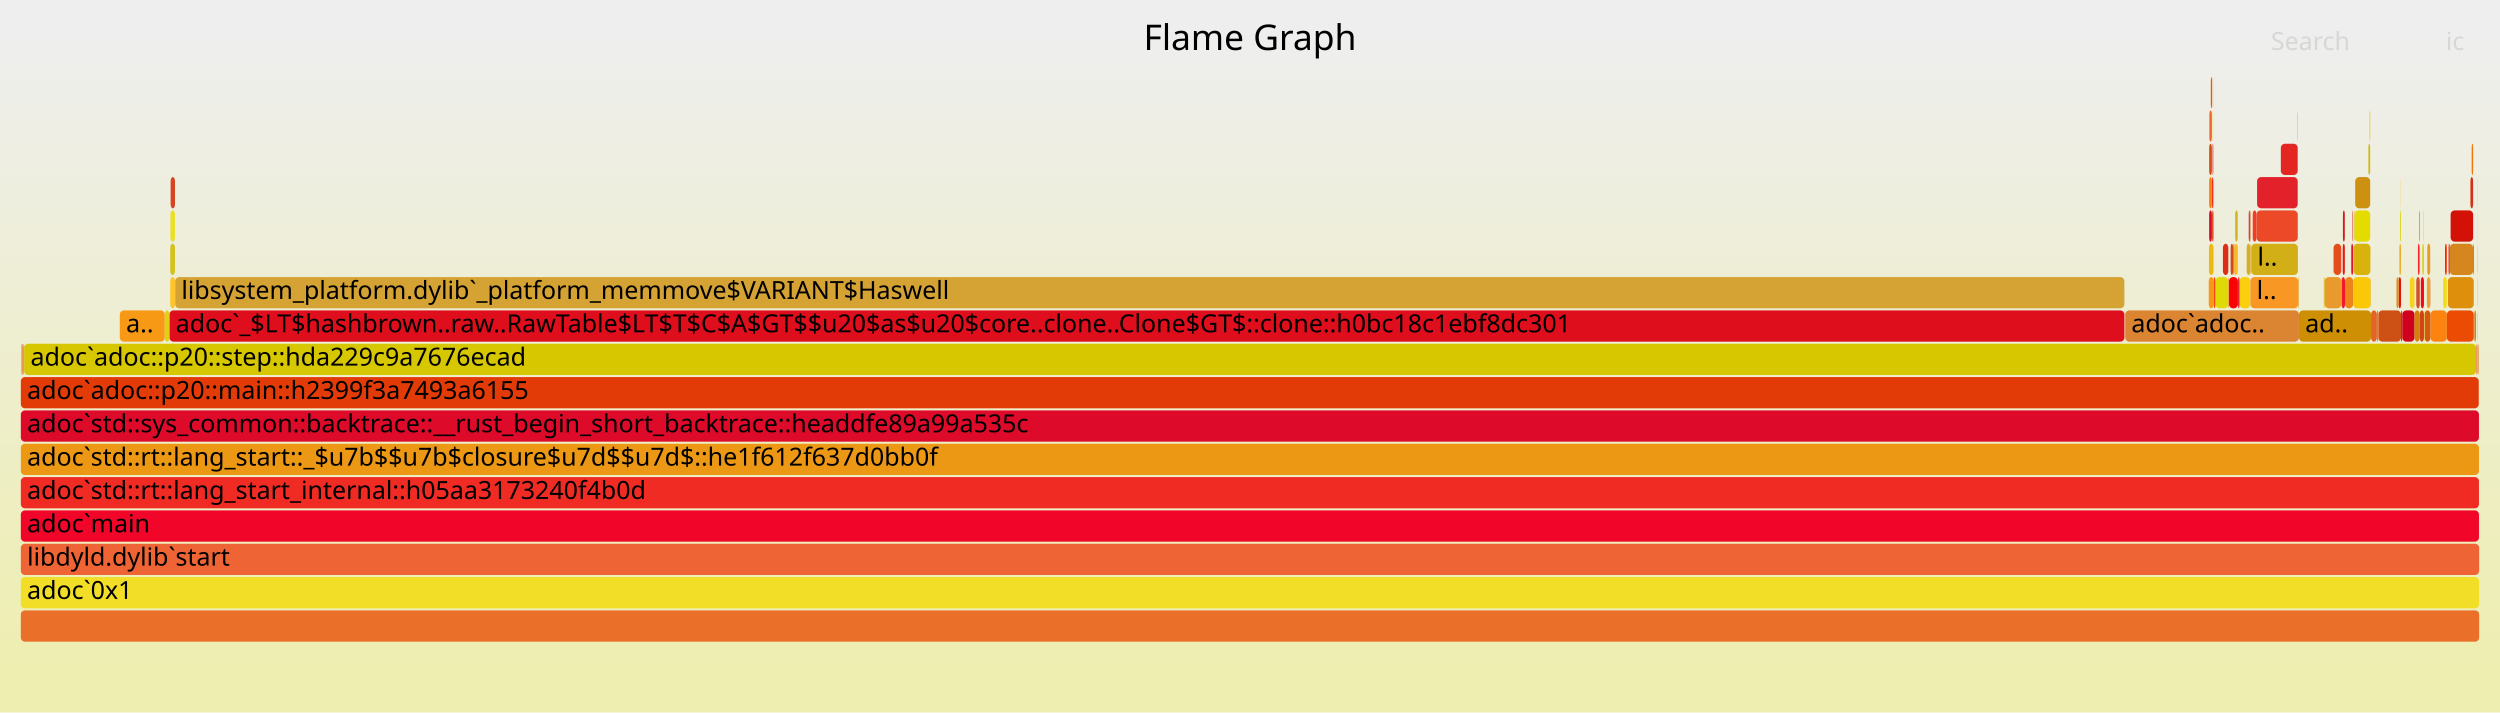
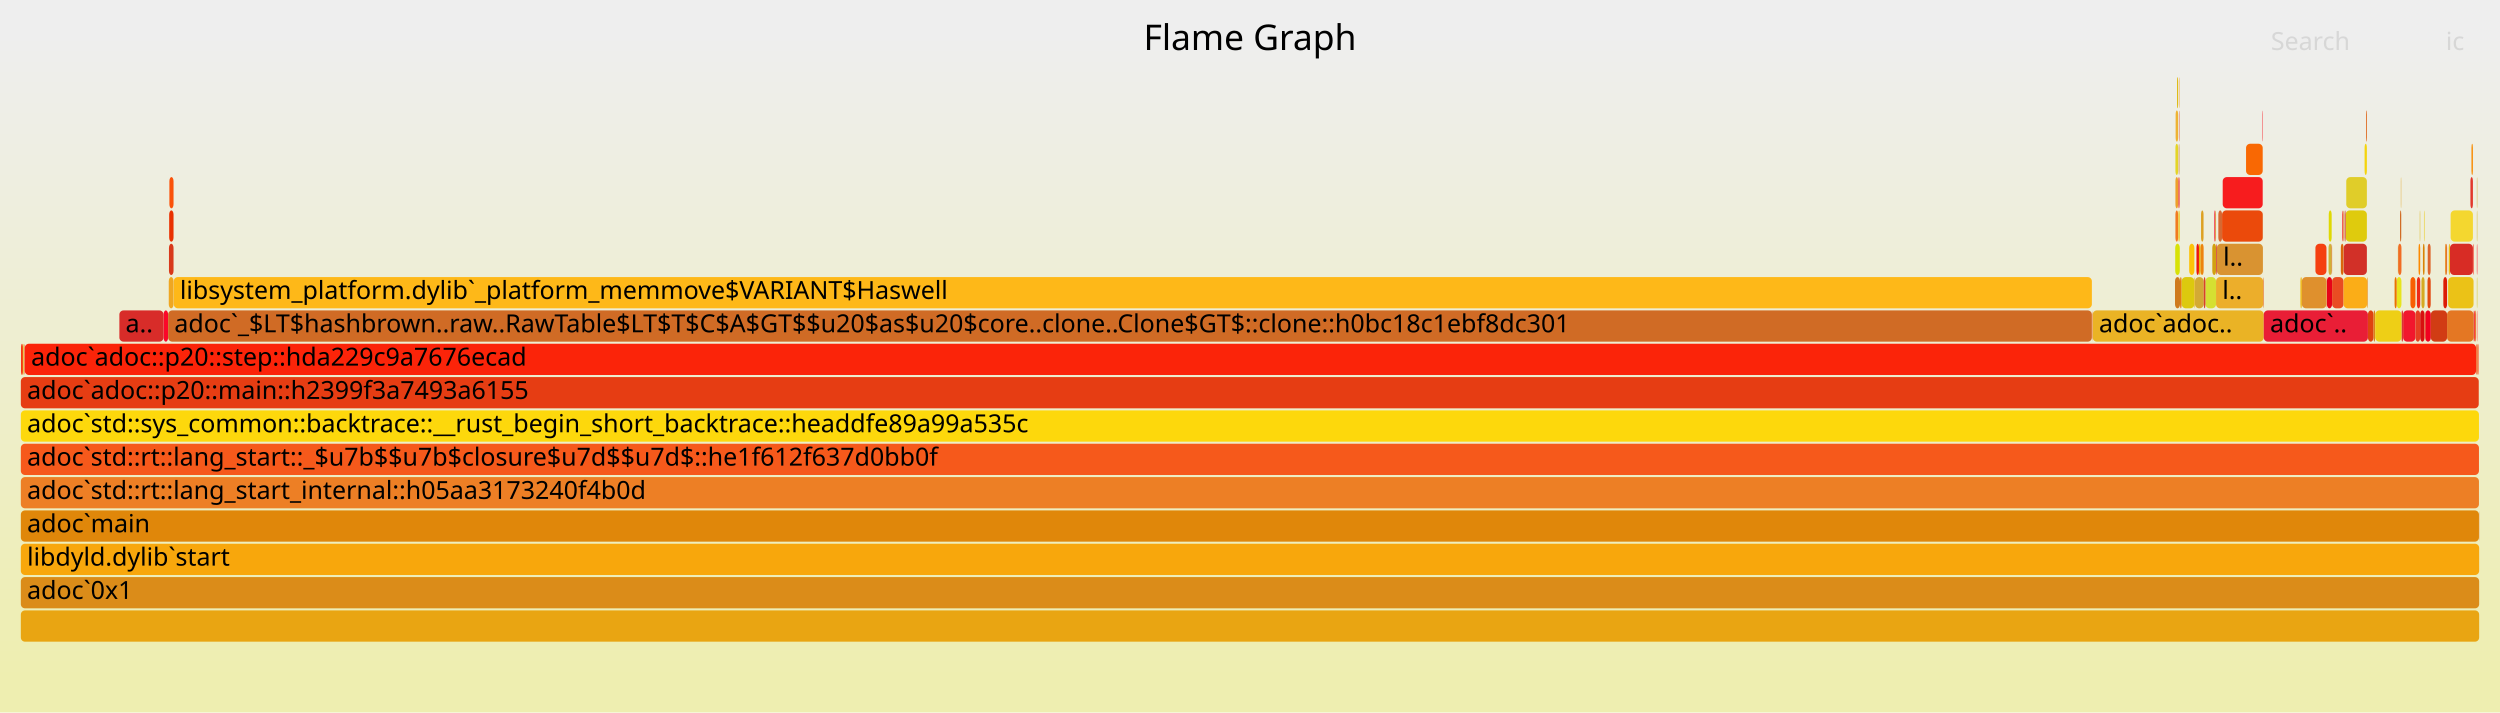
<svg xmlns="http://www.w3.org/2000/svg" version="1.1" width="1200" height="342" viewBox="0 0 1200 342">
  <defs>
    <linearGradient id="background" y1="0" y2="1" x1="0" x2="0">
      <stop stop-color="#eeeeee" offset="5%" />
      <stop stop-color="#eeeeb0" offset="95%" />
    </linearGradient>
  </defs>
  <style type="text/css">
	text { font-family:Verdana; font-size:12px; fill:rgb(0,0,0); }
	#search, #ignorecase { opacity:0.1; cursor:pointer; }
	#search:hover, #search.show, #ignorecase:hover, #ignorecase.show { opacity:1; }
	#subtitle { text-anchor:middle; font-color:rgb(160,160,160); }
	#title { text-anchor:middle; font-size:17px}
	#unzoom { cursor:pointer; }
	#frames &gt; *:hover { stroke:black; stroke-width:0.5; cursor:pointer; }
	.hide { display:none; }
	.parent { opacity:0.5; }
</style>
  <rect x="0.0" y="0" width="1200.0" height="342.0" fill="url(#background)" />
  <text id="title" x="600.00" y="24">Flame Graph</text>
  <text id="details" x="10.00" y="325"> </text>
  <text id="unzoom" x="10.00" y="24" class="hide">Reset Zoom</text>
  <text id="search" x="1090.00" y="24">Search</text>
  <text id="ignorecase" x="1174.00" y="24">ic</text>
  <text id="matched" x="1090.00" y="325"> </text>
  <g id="frames">
    <g>
-       <rect x="1069.6" y="133" width="0.3" height="15.0" fill="rgb(251,119,45)" rx="2" ry="2" />
-       <text x="1072.64" y="143.5" />
-     </g>
-     <g>
-       <rect x="10.0" y="277" width="1180.0" height="15.0" fill="rgb(242,221,39)" rx="2" ry="2" />
+       <rect x="1188.9" y="117" width="0.2" height="15.0" fill="rgb(253,0,28)" rx="2" ry="2" />
+       <text x="1191.93" y="127.5" />
+     </g>
+     <g>
+       <rect x="1165.3" y="117" width="1.4" height="15.0" fill="rgb(222,101,44)" rx="2" ry="2" />
+       <text x="1168.32" y="127.5" />
+     </g>
+     <g>
+       <rect x="1186.3" y="69" width="0.7" height="15.0" fill="rgb(247,140,4)" rx="2" ry="2" />
+       <text x="1189.34" y="79.5" />
+     </g>
+     <g>
+       <rect x="1175.1" y="133" width="12.2" height="15.0" fill="rgb(235,194,23)" rx="2" ry="2" />
+       <text x="1178.10" y="143.5" />
+     </g>
+     <g>
+       <rect x="1044.0" y="133" width="2.4" height="15.0" fill="rgb(207,122,29)" rx="2" ry="2" />
+       <text x="1047.02" y="143.5" />
+     </g>
+     <g>
+       <rect x="1153.5" y="149" width="5.9" height="15.0" fill="rgb(241,23,45)" rx="2" ry="2" />
+       <text x="1156.49" y="159.5" />
+     </g>
+     <g>
+       <rect x="1056.5" y="101" width="1.2" height="15.0" fill="rgb(221,161,33)" rx="2" ry="2" />
+       <text x="1059.49" y="111.5" />
+     </g>
+     <g>
+       <rect x="10.0" y="261" width="1180.0" height="15.0" fill="rgb(248,167,12)" rx="2" ry="2" />
+       <text x="13.02" y="271.5">libdyld.dylib`start</text>
+     </g>
+     <g>
+       <rect x="1135.7" y="53" width="0.4" height="15.0" fill="rgb(221,99,22)" rx="2" ry="2" />
+       <text x="1138.70" y="63.5" />
+     </g>
+     <g>
+       <rect x="1045.9" y="53" width="0.2" height="15.0" fill="rgb(221,66,39)" rx="2" ry="2" />
+       <text x="1048.86" y="63.5" />
+     </g>
+     <g>
+       <rect x="1053.3" y="133" width="0.3" height="15.0" fill="rgb(241,160,21)" rx="2" ry="2" />
+       <text x="1056.32" y="143.5" />
+     </g>
+     <g>
+       <rect x="1185.8" y="85" width="1.2" height="15.0" fill="rgb(226,55,43)" rx="2" ry="2" />
+       <text x="1188.76" y="95.5" />
+     </g>
+     <g>
+       <rect x="1044.2" y="101" width="1.3" height="15.0" fill="rgb(241,123,32)" rx="2" ry="2" />
+       <text x="1047.18" y="111.5" />
+     </g>
+     <g>
+       <rect x="10.0" y="181" width="1179.8" height="15.0" fill="rgb(230,61,19)" rx="2" ry="2" />
+       <text x="13.02" y="191.5">adoc`adoc::p20::main::h2399f3a7493a6155</text>
+     </g>
+     <g>
+       <rect x="1116.9" y="133" width="2.5" height="15.0" fill="rgb(230,3,24)" rx="2" ry="2" />
+       <text x="1119.89" y="143.5" />
+     </g>
+     <g>
+       <rect x="1188.5" y="165" width="0.3" height="15.0" fill="rgb(234,32,26)" rx="2" ry="2" />
+       <text x="1191.55" y="175.5" />
+     </g>
+     <g>
+       <rect x="1136.6" y="149" width="2.7" height="15.0" fill="rgb(223,67,15)" rx="2" ry="2" />
+       <text x="1139.61" y="159.5" />
+     </g>
+     <g>
+       <rect x="78.5" y="149" width="2.2" height="15.0" fill="rgb(251,7,41)" rx="2" ry="2" />
+       <text x="81.50" y="159.5" />
+     </g>
+     <g>
+       <rect x="1085.9" y="53" width="0.2" height="15.0" fill="rgb(248,20,28)" rx="2" ry="2" />
+       <text x="1088.91" y="63.5" />
+     </g>
+     <g>
+       <rect x="1136.2" y="133" width="0.2" height="15.0" fill="rgb(231,211,44)" rx="2" ry="2" />
+       <text x="1139.20" y="143.5" />
+     </g>
+     <g>
+       <rect x="1152.0" y="101" width="0.6" height="15.0" fill="rgb(209,108,36)" rx="2" ry="2" />
+       <text x="1154.97" y="111.5" />
+     </g>
+     <g>
+       <rect x="1166.7" y="133" width="0.1" height="15.0" fill="rgb(215,53,23)" rx="2" ry="2" />
+       <text x="1169.70" y="143.5" />
+     </g>
+     <g>
+       <rect x="1117.7" y="117" width="1.5" height="15.0" fill="rgb(207,177,53)" rx="2" ry="2" />
+       <text x="1120.72" y="127.5" />
+     </g>
+     <g>
+       <rect x="1189.1" y="165" width="0.3" height="15.0" fill="rgb(226,67,22)" rx="2" ry="2" />
+       <text x="1192.14" y="175.5" />
+     </g>
+     <g>
+       <rect x="1044.2" y="69" width="1.3" height="15.0" fill="rgb(228,213,38)" rx="2" ry="2" />
+       <text x="1047.22" y="79.5" />
+     </g>
+     <g>
+       <rect x="1157.0" y="133" width="2.4" height="15.0" fill="rgb(248,95,1)" rx="2" ry="2" />
+       <text x="1160.00" y="143.5" />
+     </g>
+     <g>
+       <rect x="1064.8" y="101" width="1.8" height="15.0" fill="rgb(214,105,50)" rx="2" ry="2" />
+       <text x="1067.82" y="111.5" />
+     </g>
+     <g>
+       <rect x="1165.2" y="133" width="1.5" height="15.0" fill="rgb(227,74,14)" rx="2" ry="2" />
+       <text x="1168.16" y="143.5" />
+     </g>
+     <g>
+       <rect x="1150.4" y="133" width="2.3" height="15.0" fill="rgb(231,229,30)" rx="2" ry="2" />
+       <text x="1153.42" y="143.5" />
+     </g>
+     <g>
+       <rect x="1189.4" y="165" width="0.2" height="15.0" fill="rgb(247,60,49)" rx="2" ry="2" />
+       <text x="1192.45" y="175.5" />
+     </g>
+     <g>
+       <rect x="1057.7" y="117" width="0.1" height="15.0" fill="rgb(249,117,40)" rx="2" ry="2" />
+       <text x="1060.65" y="127.5" />
+     </g>
+     <g>
+       <rect x="11.5" y="165" width="0.2" height="15.0" fill="rgb(243,33,36)" rx="2" ry="2" />
+       <text x="14.53" y="175.5" />
+     </g>
+     <g>
+       <rect x="1119.4" y="133" width="5.5" height="15.0" fill="rgb(233,76,34)" rx="2" ry="2" />
+       <text x="1122.39" y="143.5" />
+     </g>
+     <g>
+       <rect x="1116.7" y="133" width="0.2" height="15.0" fill="rgb(248,111,47)" rx="2" ry="2" />
+       <text x="1119.67" y="143.5" />
+     </g>
+     <g>
+       <rect x="1058.6" y="133" width="5.1" height="15.0" fill="rgb(213,224,50)" rx="2" ry="2" />
+       <text x="1061.63" y="143.5" />
+     </g>
+     <g>
+       <rect x="81.3" y="85" width="2.0" height="15.0" fill="rgb(250,82,10)" rx="2" ry="2" />
+       <text x="84.27" y="95.5" />
+     </g>
+     <g>
+       <rect x="81.0" y="133" width="2.3" height="15.0" fill="rgb(239,167,34)" rx="2" ry="2" />
+       <text x="84.03" y="143.5" />
+     </g>
+     <g>
+       <rect x="1066.6" y="101" width="19.5" height="15.0" fill="rgb(235,74,11)" rx="2" ry="2" />
+       <text x="1069.60" y="111.5" />
+     </g>
+     <g>
+       <rect x="1163.5" y="101" width="0.3" height="15.0" fill="rgb(235,207,50)" rx="2" ry="2" />
+       <text x="1166.52" y="111.5" />
+     </g>
+     <g>
+       <rect x="1119.2" y="117" width="0.2" height="15.0" fill="rgb(224,86,13)" rx="2" ry="2" />
+       <text x="1122.17" y="127.5" />
+     </g>
+     <g>
+       <rect x="1086.3" y="133" width="0.2" height="15.0" fill="rgb(220,114,6)" rx="2" ry="2" />
+       <text x="1089.26" y="143.5" />
+     </g>
+     <g>
+       <rect x="1123.6" y="117" width="1.3" height="15.0" fill="rgb(218,103,11)" rx="2" ry="2" />
+       <text x="1126.58" y="127.5" />
+     </g>
+     <g>
+       <rect x="1188.8" y="165" width="0.1" height="15.0" fill="rgb(254,144,2)" rx="2" ry="2" />
+       <text x="1191.77" y="175.5" />
+     </g>
+     <g>
+       <rect x="1189.6" y="165" width="0.2" height="15.0" fill="rgb(253,106,51)" rx="2" ry="2" />
+       <text x="1192.60" y="175.5" />
+     </g>
+     <g>
+       <rect x="1064.1" y="117" width="22.1" height="15.0" fill="rgb(217,147,49)" rx="2" ry="2" />
+       <text x="1067.10" y="127.5">l..</text>
+     </g>
+     <g>
+       <rect x="1160.9" y="117" width="0.8" height="15.0" fill="rgb(252,138,1)" rx="2" ry="2" />
+       <text x="1163.86" y="127.5" />
+     </g>
+     <g>
+       <rect x="81.2" y="101" width="2.1" height="15.0" fill="rgb(233,49,1)" rx="2" ry="2" />
+       <text x="84.18" y="111.5" />
+     </g>
+     <g>
+       <rect x="1063.7" y="133" width="22.6" height="15.0" fill="rgb(236,174,43)" rx="2" ry="2" />
+       <text x="1066.72" y="143.5">l..</text>
+     </g>
+     <g>
+       <rect x="10.0" y="213" width="1179.9" height="15.0" fill="rgb(246,89,27)" rx="2" ry="2" />
+       <text x="13.02" y="223.5">adoc`std::rt::lang_start::_$u7b$$u7b$closure$u7d$$u7d$::he1f612f637d0bb0f</text>
+     </g>
+     <g>
+       <rect x="1187.8" y="149" width="0.2" height="15.0" fill="rgb(235,7,53)" rx="2" ry="2" />
+       <text x="1190.83" y="159.5" />
+     </g>
+     <g>
+       <rect x="1174.2" y="117" width="0.4" height="15.0" fill="rgb(222,71,0)" rx="2" ry="2" />
+       <text x="1177.22" y="127.5" />
+     </g>
+     <g>
+       <rect x="10.0" y="293" width="1180.0" height="15.0" fill="rgb(233,165,18)" rx="2" ry="2" />
+       <text x="13.00" y="303.5" />
+     </g>
+     <g>
+       <rect x="1044.3" y="53" width="1.2" height="15.0" fill="rgb(238,179,50)" rx="2" ry="2" />
+       <text x="1047.29" y="63.5" />
+     </g>
+     <g>
+       <rect x="1173.7" y="117" width="0.5" height="15.0" fill="rgb(232,128,12)" rx="2" ry="2" />
+       <text x="1176.68" y="127.5" />
+     </g>
+     <g>
+       <rect x="1124.6" y="101" width="0.3" height="15.0" fill="rgb(225,97,4)" rx="2" ry="2" />
+       <text x="1127.61" y="111.5" />
+     </g>
+     <g>
+       <rect x="1188.1" y="149" width="0.4" height="15.0" fill="rgb(236,87,8)" rx="2" ry="2" />
+       <text x="1191.05" y="159.5" />
+     </g>
+     <g>
+       <rect x="1159.4" y="149" width="2.3" height="15.0" fill="rgb(229,62,34)" rx="2" ry="2" />
+       <text x="1162.35" y="159.5" />
+     </g>
+     <g>
+       <rect x="1066.9" y="85" width="19.2" height="15.0" fill="rgb(247,28,30)" rx="2" ry="2" />
+       <text x="1069.86" y="95.5" />
+     </g>
+     <g>
+       <rect x="1045.6" y="101" width="0.7" height="15.0" fill="rgb(236,201,40)" rx="2" ry="2" />
+       <text x="1048.56" y="111.5" />
+     </g>
+     <g>
+       <rect x="1046.4" y="133" width="0.8" height="15.0" fill="rgb(229,123,11)" rx="2" ry="2" />
+       <text x="1049.43" y="143.5" />
+     </g>
+     <g>
+       <rect x="1104.2" y="133" width="0.7" height="15.0" fill="rgb(240,183,11)" rx="2" ry="2" />
+       <text x="1107.23" y="143.5" />
+     </g>
+     <g>
+       <rect x="1086.5" y="133" width="0.1" height="15.0" fill="rgb(241,48,41)" rx="2" ry="2" />
+       <text x="1089.46" y="143.5" />
+     </g>
+     <g>
+       <rect x="11.7" y="165" width="0.1" height="15.0" fill="rgb(250,148,27)" rx="2" ry="2" />
+       <text x="14.69" y="175.5" />
+     </g>
+     <g>
+       <rect x="1162.3" y="133" width="1.5" height="15.0" fill="rgb(214,170,34)" rx="2" ry="2" />
+       <text x="1165.26" y="143.5" />
+     </g>
+     <g>
+       <rect x="1004.5" y="149" width="82.1" height="15.0" fill="rgb(234,179,37)" rx="2" ry="2" />
+       <text x="1007.51" y="159.5">adoc`adoc..</text>
+     </g>
+     <g>
+       <rect x="80.7" y="149" width="923.4" height="15.0" fill="rgb(208,107,37)" rx="2" ry="2" />
+       <text x="83.68" y="159.5">adoc`_$LT$hashbrown..raw..RawTable$LT$T$C$A$GT$$u20$as$u20$core..clone..Clone$GT$::clone::h0bc18c1ebf8dc301</text>
+     </g>
+     <g>
+       <rect x="1055.5" y="117" width="0.8" height="15.0" fill="rgb(231,183,1)" rx="2" ry="2" />
+       <text x="1058.54" y="127.5" />
+     </g>
+     <g>
+       <rect x="1151.1" y="117" width="1.6" height="15.0" fill="rgb(241,108,35)" rx="2" ry="2" />
+       <text x="1154.08" y="127.5" />
+     </g>
+     <g>
+       <rect x="1125.0" y="117" width="11.1" height="15.0" fill="rgb(210,48,40)" rx="2" ry="2" />
+       <text x="1128.05" y="127.5" />
+     </g>
+     <g>
+       <rect x="1063.8" y="117" width="0.3" height="15.0" fill="rgb(205,6,10)" rx="2" ry="2" />
+       <text x="1066.77" y="127.5" />
+     </g>
+     <g>
+       <rect x="1056.3" y="117" width="1.4" height="15.0" fill="rgb(236,132,13)" rx="2" ry="2" />
+       <text x="1059.27" y="127.5" />
+     </g>
+     <g>
+       <rect x="57.3" y="149" width="21.2" height="15.0" fill="rgb(216,44,41)" rx="2" ry="2" />
+       <text x="60.26" y="159.5">a..</text>
+     </g>
+     <g>
+       <rect x="1045.6" y="85" width="0.6" height="15.0" fill="rgb(235,47,44)" rx="2" ry="2" />
+       <text x="1048.64" y="95.5" />
+     </g>
+     <g>
+       <rect x="1164.1" y="149" width="2.7" height="15.0" fill="rgb(241,1,32)" rx="2" ry="2" />
+       <text x="1167.06" y="159.5" />
+     </g>
+     <g>
+       <rect x="1047.2" y="133" width="6.1" height="15.0" fill="rgb(220,201,14)" rx="2" ry="2" />
+       <text x="1050.18" y="143.5" />
+     </g>
+     <g>
+       <rect x="1176.3" y="101" width="10.7" height="15.0" fill="rgb(244,215,47)" rx="2" ry="2" />
+       <text x="1179.35" y="111.5" />
+     </g>
+     <g>
+       <rect x="10.1" y="165" width="0.9" height="15.0" fill="rgb(246,51,8)" rx="2" ry="2" />
+       <text x="13.06" y="175.5" />
+     </g>
+     <g>
+       <rect x="1053.6" y="133" width="4.2" height="15.0" fill="rgb(212,170,52)" rx="2" ry="2" />
+       <text x="1056.55" y="143.5" />
+     </g>
+     <g>
+       <rect x="1139.3" y="149" width="0.8" height="15.0" fill="rgb(221,126,26)" rx="2" ry="2" />
+       <text x="1142.34" y="159.5" />
+     </g>
+     <g>
+       <rect x="1161.7" y="149" width="2.1" height="15.0" fill="rgb(215,16,15)" rx="2" ry="2" />
+       <text x="1164.74" y="159.5" />
+     </g>
+     <g>
+       <rect x="1061.9" y="117" width="1.8" height="15.0" fill="rgb(210,160,16)" rx="2" ry="2" />
+       <text x="1064.90" y="127.5" />
+     </g>
+     <g>
+       <rect x="1045.9" y="37" width="0.2" height="15.0" fill="rgb(247,149,25)" rx="2" ry="2" />
+       <text x="1048.87" y="47.5" />
+     </g>
+     <g>
+       <rect x="1188.9" y="133" width="0.2" height="15.0" fill="rgb(205,190,20)" rx="2" ry="2" />
+       <text x="1191.92" y="143.5" />
+     </g>
+     <g>
+       <rect x="81.1" y="117" width="2.2" height="15.0" fill="rgb(216,57,27)" rx="2" ry="2" />
+       <text x="84.05" y="127.5" />
+     </g>
+     <g>
+       <rect x="1152.4" y="85" width="0.2" height="15.0" fill="rgb(227,169,45)" rx="2" ry="2" />
+       <text x="1155.41" y="95.5" />
+     </g>
+     <g>
+       <rect x="1086.1" y="101" width="0.1" height="15.0" fill="rgb(206,86,6)" rx="2" ry="2" />
+       <text x="1089.08" y="111.5" />
+     </g>
+     <g>
+       <rect x="1050.8" y="117" width="2.5" height="15.0" fill="rgb(253,195,8)" rx="2" ry="2" />
+       <text x="1053.76" y="127.5" />
+     </g>
+     <g>
+       <rect x="1125.9" y="101" width="10.2" height="15.0" fill="rgb(223,203,13)" rx="2" ry="2" />
+       <text x="1128.86" y="111.5" />
+     </g>
+     <g>
+       <rect x="1174.6" y="149" width="12.7" height="15.0" fill="rgb(228,119,35)" rx="2" ry="2" />
+       <text x="1177.62" y="159.5" />
+     </g>
+     <g>
+       <rect x="1111.4" y="117" width="5.3" height="15.0" fill="rgb(245,64,16)" rx="2" ry="2" />
+       <text x="1114.36" y="127.5" />
+     </g>
+     <g>
+       <rect x="1189.9" y="245" width="0.1" height="15.0" fill="rgb(220,76,13)" rx="2" ry="2" />
+       <text x="1192.85" y="255.5" />
+     </g>
+     <g>
+       <rect x="1125.4" y="101" width="0.5" height="15.0" fill="rgb(213,66,53)" rx="2" ry="2" />
+       <text x="1128.38" y="111.5" />
+     </g>
+     <g>
+       <rect x="1045.8" y="69" width="0.3" height="15.0" fill="rgb(205,118,54)" rx="2" ry="2" />
+       <text x="1048.78" y="79.5" />
+     </g>
+     <g>
+       <rect x="11.0" y="165" width="0.4" height="15.0" fill="rgb(228,193,38)" rx="2" ry="2" />
+       <text x="14.05" y="175.5" />
+     </g>
+     <g>
+       <rect x="1163.9" y="149" width="0.2" height="15.0" fill="rgb(225,150,17)" rx="2" ry="2" />
+       <text x="1166.85" y="159.5" />
+     </g>
+     <g>
+       <rect x="1104.9" y="133" width="11.8" height="15.0" fill="rgb(223,144,45)" rx="2" ry="2" />
+       <text x="1107.95" y="143.5" />
+     </g>
+     <g>
+       <rect x="1152.7" y="149" width="0.8" height="15.0" fill="rgb(217,52,51)" rx="2" ry="2" />
+       <text x="1155.72" y="159.5" />
+     </g>
+     <g>
+       <rect x="1160.1" y="133" width="1.6" height="15.0" fill="rgb(238,42,22)" rx="2" ry="2" />
+       <text x="1163.12" y="143.5" />
+     </g>
+     <g>
+       <rect x="1187.3" y="149" width="0.2" height="15.0" fill="rgb(208,93,22)" rx="2" ry="2" />
+       <text x="1190.30" y="159.5" />
+     </g>
+     <g>
+       <rect x="1149.4" y="133" width="1.0" height="15.0" fill="rgb(234,115,0)" rx="2" ry="2" />
+       <text x="1152.43" y="143.5" />
+     </g>
+     <g>
+       <rect x="1124.9" y="133" width="11.3" height="15.0" fill="rgb(251,173,23)" rx="2" ry="2" />
+       <text x="1127.88" y="143.5" />
+     </g>
+     <g>
+       <rect x="10.0" y="245" width="1179.9" height="15.0" fill="rgb(224,135,10)" rx="2" ry="2" />
+       <text x="13.02" y="255.5">adoc`main</text>
+     </g>
+     <g>
+       <rect x="1187.0" y="117" width="0.3" height="15.0" fill="rgb(252,24,7)" rx="2" ry="2" />
+       <text x="1190.04" y="127.5" />
+     </g>
+     <g>
+       <rect x="1117.8" y="101" width="1.4" height="15.0" fill="rgb(223,217,2)" rx="2" ry="2" />
+       <text x="1120.81" y="111.5" />
+     </g>
+     <g>
+       <rect x="1078.1" y="69" width="8.0" height="15.0" fill="rgb(249,104,3)" rx="2" ry="2" />
+       <text x="1081.10" y="79.5" />
+     </g>
+     <g>
+       <rect x="1166.8" y="149" width="7.8" height="15.0" fill="rgb(209,60,20)" rx="2" ry="2" />
+       <text x="1169.85" y="159.5" />
+     </g>
+     <g>
+       <rect x="1151.0" y="117" width="0.1" height="15.0" fill="rgb(206,152,10)" rx="2" ry="2" />
+       <text x="1153.97" y="127.5" />
+     </g>
+     <g>
+       <rect x="1136.4" y="133" width="0.2" height="15.0" fill="rgb(234,105,21)" rx="2" ry="2" />
+       <text x="1139.42" y="143.5" />
+     </g>
+     <g>
+       <rect x="1054.3" y="117" width="1.2" height="15.0" fill="rgb(238,23,7)" rx="2" ry="2" />
+       <text x="1057.31" y="127.5" />
+     </g>
+     <g>
+       <rect x="1188.9" y="149" width="0.2" height="15.0" fill="rgb(252,38,44)" rx="2" ry="2" />
+       <text x="1191.92" y="159.5" />
+     </g>
+     <g>
+       <rect x="1004.3" y="149" width="0.1" height="15.0" fill="rgb(245,127,53)" rx="2" ry="2" />
+       <text x="1007.29" y="159.5" />
+     </g>
+     <g>
+       <rect x="1086.6" y="149" width="50.0" height="15.0" fill="rgb(233,30,54)" rx="2" ry="2" />
+       <text x="1089.63" y="159.5">adoc`..</text>
+     </g>
+     <g>
+       <rect x="1176.0" y="117" width="11.0" height="15.0" fill="rgb(216,44,37)" rx="2" ry="2" />
+       <text x="1178.98" y="127.5" />
+     </g>
+     <g>
+       <rect x="1062.9" y="101" width="0.5" height="15.0" fill="rgb(245,2,45)" rx="2" ry="2" />
+       <text x="1065.89" y="111.5" />
+     </g>
+     <g>
+       <rect x="1057.8" y="133" width="0.8" height="15.0" fill="rgb(217,66,40)" rx="2" ry="2" />
+       <text x="1060.78" y="143.5" />
+     </g>
+     <g>
+       <rect x="1004.2" y="149" width="0.1" height="15.0" fill="rgb(226,77,33)" rx="2" ry="2" />
+       <text x="1007.18" y="159.5" />
+     </g>
+     <g>
+       <rect x="83.4" y="133" width="920.7" height="15.0" fill="rgb(254,184,24)" rx="2" ry="2" />
+       <text x="86.37" y="143.5">libsystem_platform.dylib`_platform_memmove$VARIANT$Haswell</text>
+     </g>
+     <g>
+       <rect x="1063.4" y="101" width="0.3" height="15.0" fill="rgb(212,167,26)" rx="2" ry="2" />
+       <text x="1066.40" y="111.5" />
+     </g>
+     <g>
+       <rect x="1124.3" y="101" width="0.3" height="15.0" fill="rgb(246,16,14)" rx="2" ry="2" />
+       <text x="1127.33" y="111.5" />
+     </g>
+     <g>
+       <rect x="1163.0" y="117" width="0.8" height="15.0" fill="rgb(217,131,4)" rx="2" ry="2" />
+       <text x="1165.99" y="127.5" />
+     </g>
+     <g>
+       <rect x="1044.2" y="85" width="1.3" height="15.0" fill="rgb(237,161,41)" rx="2" ry="2" />
+       <text x="1047.18" y="95.5" />
+     </g>
+     <g>
+       <rect x="10.0" y="229" width="1179.9" height="15.0" fill="rgb(237,127,37)" rx="2" ry="2" />
+       <text x="13.02" y="239.5">adoc`std::rt::lang_start_internal::h05aa3173240f4b0d</text>
+     </g>
+     <g>
+       <rect x="11.9" y="165" width="1176.6" height="15.0" fill="rgb(251,36,9)" rx="2" ry="2" />
+       <text x="14.93" y="175.5">adoc`adoc::p20::step::hda229c9a7676ecad</text>
+     </g>
+     <g>
+       <rect x="1175.4" y="117" width="0.6" height="15.0" fill="rgb(237,187,16)" rx="2" ry="2" />
+       <text x="1178.43" y="127.5" />
+     </g>
+     <g>
+       <rect x="1135.0" y="69" width="1.1" height="15.0" fill="rgb(244,212,13)" rx="2" ry="2" />
+       <text x="1137.95" y="79.5" />
+     </g>
+     <g>
+       <rect x="1172.8" y="133" width="1.8" height="15.0" fill="rgb(220,28,6)" rx="2" ry="2" />
+       <text x="1175.82" y="143.5" />
+     </g>
+     <g>
+       <rect x="1044.1" y="117" width="2.2" height="15.0" fill="rgb(216,226,6)" rx="2" ry="2" />
+       <text x="1047.09" y="127.5" />
+     </g>
+     <g>
+       <rect x="1140.1" y="149" width="12.6" height="15.0" fill="rgb(238,207,22)" rx="2" ry="2" />
+       <text x="1143.06" y="159.5" />
+     </g>
+     <g>
+       <rect x="1045.0" y="37" width="0.5" height="15.0" fill="rgb(220,183,3)" rx="2" ry="2" />
+       <text x="1048.01" y="47.5" />
+     </g>
+     <g>
+       <rect x="1126.2" y="85" width="9.9" height="15.0" fill="rgb(224,205,41)" rx="2" ry="2" />
+       <text x="1129.24" y="95.5" />
+     </g>
+     <g>
+       <rect x="1188.9" y="85" width="0.2" height="15.0" fill="rgb(215,163,36)" rx="2" ry="2" />
+       <text x="1191.93" y="95.5" />
+     </g>
+     <g>
+       <rect x="1188.9" y="101" width="0.2" height="15.0" fill="rgb(206,179,39)" rx="2" ry="2" />
+       <text x="1191.93" y="111.5" />
+     </g>
+     <g>
+       <rect x="1161.5" y="101" width="0.2" height="15.0" fill="rgb(223,176,3)" rx="2" ry="2" />
+       <text x="1164.52" y="111.5" />
+     </g>
+     <g>
+       <rect x="1188.9" y="165" width="0.2" height="15.0" fill="rgb(244,156,49)" rx="2" ry="2" />
+       <text x="1191.92" y="175.5" />
+     </g>
+     <g>
+       <rect x="10.0" y="197" width="1179.9" height="15.0" fill="rgb(253,216,12)" rx="2" ry="2" />
+       <text x="13.02" y="207.5">adoc`std::sys_common::backtrace::__rust_begin_short_backtrace::headdfe89a99a535c</text>
+     </g>
+     <g>
+       <rect x="10.0" y="277" width="1180.0" height="15.0" fill="rgb(219,140,25)" rx="2" ry="2" />
      <text x="13.00" y="287.5">adoc`0x1</text>
    </g>
    <g>
-       <rect x="1125.5" y="117" width="0.1" height="15.0" fill="rgb(214,4,53)" rx="2" ry="2" />
-       <text x="1128.51" y="127.5" />
-     </g>
-     <g>
-       <rect x="1130.5" y="85" width="7.2" height="15.0" fill="rgb(205,144,17)" rx="2" ry="2" />
-       <text x="1133.46" y="95.5" />
-     </g>
-     <g>
-       <rect x="1162.7" y="117" width="0.8" height="15.0" fill="rgb(220,210,12)" rx="2" ry="2" />
-       <text x="1165.74" y="127.5" />
-     </g>
-     <g>
-       <rect x="1186.4" y="69" width="0.7" height="15.0" fill="rgb(242,117,8)" rx="2" ry="2" />
-       <text x="1189.42" y="79.5" />
-     </g>
-     <g>
-       <rect x="81.8" y="101" width="2.2" height="15.0" fill="rgb(233,224,39)" rx="2" ry="2" />
-       <text x="84.85" y="111.5" />
-     </g>
-     <g>
-       <rect x="1060.2" y="133" width="2.4" height="15.0" fill="rgb(248,152,22)" rx="2" ry="2" />
-       <text x="1063.20" y="143.5" />
-     </g>
-     <g>
-       <rect x="1078.4" y="117" width="1.8" height="15.0" fill="rgb(217,172,42)" rx="2" ry="2" />
-       <text x="1081.36" y="127.5" />
-     </g>
-     <g>
-       <rect x="1152.3" y="85" width="0.1" height="15.0" fill="rgb(252,188,52)" rx="2" ry="2" />
-       <text x="1155.30" y="95.5" />
-     </g>
-     <g>
-       <rect x="1166.5" y="133" width="0.1" height="15.0" fill="rgb(239,83,28)" rx="2" ry="2" />
-       <text x="1169.49" y="143.5" />
-     </g>
-     <g>
-       <rect x="1130.2" y="101" width="7.5" height="15.0" fill="rgb(228,220,0)" rx="2" ry="2" />
-       <text x="1133.21" y="111.5" />
-     </g>
-     <g>
-       <rect x="1129.1" y="101" width="0.2" height="15.0" fill="rgb(240,2,46)" rx="2" ry="2" />
-       <text x="1132.07" y="111.5" />
-     </g>
-     <g>
-       <rect x="1072.9" y="101" width="1.2" height="15.0" fill="rgb(211,178,37)" rx="2" ry="2" />
-       <text x="1075.87" y="111.5" />
-     </g>
-     <g>
-       <rect x="10.0" y="213" width="1179.9" height="15.0" fill="rgb(237,152,21)" rx="2" ry="2" />
-       <text x="13.02" y="223.5">adoc`std::rt::lang_start::_$u7b$$u7b$closure$u7d$$u7d$::he1f612f637d0bb0f</text>
-     </g>
-     <g>
-       <rect x="1075.0" y="133" width="5.2" height="15.0" fill="rgb(251,206,14)" rx="2" ry="2" />
-       <text x="1078.04" y="143.5" />
-     </g>
-     <g>
-       <rect x="10.0" y="229" width="1179.9" height="15.0" fill="rgb(239,43,36)" rx="2" ry="2" />
-       <text x="13.02" y="239.5">adoc`std::rt::lang_start_internal::h05aa3173240f4b0d</text>
-     </g>
-     <g>
-       <rect x="11.3" y="165" width="0.1" height="15.0" fill="rgb(230,67,17)" rx="2" ry="2" />
-       <text x="14.27" y="175.5" />
-     </g>
-     <g>
-       <rect x="1063.4" y="133" width="6.2" height="15.0" fill="rgb(224,217,8)" rx="2" ry="2" />
-       <text x="1066.41" y="143.5" />
-     </g>
-     <g>
-       <rect x="1189.5" y="165" width="0.1" height="15.0" fill="rgb(222,121,48)" rx="2" ry="2" />
-       <text x="1192.46" y="175.5" />
-     </g>
-     <g>
-       <rect x="1152.0" y="101" width="0.4" height="15.0" fill="rgb(219,211,12)" rx="2" ry="2" />
-       <text x="1155.04" y="111.5" />
-     </g>
-     <g>
-       <rect x="1185.8" y="85" width="1.3" height="15.0" fill="rgb(210,49,24)" rx="2" ry="2" />
-       <text x="1188.82" y="95.5" />
-     </g>
-     <g>
-       <rect x="1120.1" y="117" width="3.7" height="15.0" fill="rgb(226,77,27)" rx="2" ry="2" />
-       <text x="1123.11" y="127.5" />
-     </g>
-     <g>
-       <rect x="1019.9" y="149" width="0.1" height="15.0" fill="rgb(244,166,44)" rx="2" ry="2" />
-       <text x="1022.87" y="159.5" />
-     </g>
-     <g>
-       <rect x="1074.1" y="117" width="0.1" height="15.0" fill="rgb(217,112,30)" rx="2" ry="2" />
-       <text x="1077.05" y="127.5" />
-     </g>
-     <g>
-       <rect x="81.9" y="85" width="2.1" height="15.0" fill="rgb(215,68,32)" rx="2" ry="2" />
-       <text x="84.94" y="95.5" />
-     </g>
-     <g>
-       <rect x="1166.6" y="149" width="7.9" height="15.0" fill="rgb(253,131,16)" rx="2" ry="2" />
-       <text x="1169.64" y="159.5" />
-     </g>
-     <g>
-       <rect x="1129.3" y="101" width="0.2" height="15.0" fill="rgb(217,142,52)" rx="2" ry="2" />
-       <text x="1132.30" y="111.5" />
-     </g>
-     <g>
-       <rect x="1163.3" y="101" width="0.2" height="15.0" fill="rgb(231,214,17)" rx="2" ry="2" />
-       <text x="1166.28" y="111.5" />
-     </g>
-     <g>
-       <rect x="1189.0" y="101" width="0.1" height="15.0" fill="rgb(231,208,35)" rx="2" ry="2" />
-       <text x="1191.97" y="111.5" />
-     </g>
-     <g>
-       <rect x="1080.6" y="117" width="22.4" height="15.0" fill="rgb(210,175,22)" rx="2" ry="2" />
-       <text x="1083.60" y="127.5">l..</text>
-     </g>
-     <g>
-       <rect x="1189.0" y="133" width="0.1" height="15.0" fill="rgb(216,148,19)" rx="2" ry="2" />
-       <text x="1191.95" y="143.5" />
-     </g>
-     <g>
-       <rect x="1136.8" y="69" width="0.9" height="15.0" fill="rgb(207,187,33)" rx="2" ry="2" />
-       <text x="1139.77" y="79.5" />
-     </g>
-     <g>
-       <rect x="1153.1" y="149" width="5.9" height="15.0" fill="rgb(207,1,28)" rx="2" ry="2" />
-       <text x="1156.09" y="159.5" />
-     </g>
-     <g>
-       <rect x="1102.9" y="101" width="0.1" height="15.0" fill="rgb(235,38,33)" rx="2" ry="2" />
-       <text x="1105.93" y="111.5" />
-     </g>
-     <g>
-       <rect x="1060.3" y="117" width="2.2" height="15.0" fill="rgb(237,184,15)" rx="2" ry="2" />
-       <text x="1063.27" y="127.5" />
-     </g>
-     <g>
-       <rect x="1141.6" y="149" width="10.9" height="15.0" fill="rgb(205,81,21)" rx="2" ry="2" />
-       <text x="1144.64" y="159.5" />
-     </g>
-     <g>
-       <rect x="1083.1" y="101" width="19.8" height="15.0" fill="rgb(236,73,40)" rx="2" ry="2" />
-       <text x="1086.14" y="111.5" />
-     </g>
-     <g>
-       <rect x="1115.4" y="133" width="0.5" height="15.0" fill="rgb(218,197,35)" rx="2" ry="2" />
-       <text x="1118.39" y="143.5" />
-     </g>
-     <g>
-       <rect x="1164.9" y="133" width="1.6" height="15.0" fill="rgb(233,163,54)" rx="2" ry="2" />
-       <text x="1167.92" y="143.5" />
-     </g>
-     <g>
-       <rect x="1115.9" y="133" width="7.9" height="15.0" fill="rgb(233,154,45)" rx="2" ry="2" />
-       <text x="1118.86" y="143.5" />
-     </g>
-     <g>
-       <rect x="1060.5" y="53" width="1.2" height="15.0" fill="rgb(237,102,54)" rx="2" ry="2" />
-       <text x="1063.48" y="63.5" />
-     </g>
-     <g>
-       <rect x="10.0" y="261" width="1180.0" height="15.0" fill="rgb(239,100,52)" rx="2" ry="2" />
-       <text x="13.02" y="271.5">libdyld.dylib`start</text>
-     </g>
-     <g>
-       <rect x="1123.8" y="133" width="0.2" height="15.0" fill="rgb(225,189,29)" rx="2" ry="2" />
-       <text x="1126.85" y="143.5" />
-     </g>
-     <g>
-       <rect x="1020.1" y="149" width="83.4" height="15.0" fill="rgb(219,132,50)" rx="2" ry="2" />
-       <text x="1023.05" y="159.5">adoc`adoc..</text>
-     </g>
-     <g>
-       <rect x="1074.2" y="133" width="0.8" height="15.0" fill="rgb(232,35,53)" rx="2" ry="2" />
-       <text x="1077.18" y="143.5" />
-     </g>
-     <g>
-       <rect x="1188.8" y="165" width="0.2" height="15.0" fill="rgb(221,139,49)" rx="2" ry="2" />
-       <text x="1191.81" y="175.5" />
-     </g>
-     <g>
-       <rect x="1070.7" y="117" width="1.2" height="15.0" fill="rgb(208,74,22)" rx="2" ry="2" />
-       <text x="1073.65" y="127.5" />
-     </g>
-     <g>
-       <rect x="1165.1" y="117" width="1.4" height="15.0" fill="rgb(230,156,34)" rx="2" ry="2" />
-       <text x="1168.09" y="127.5" />
-     </g>
-     <g>
-       <rect x="81.7" y="117" width="2.3" height="15.0" fill="rgb(210,195,33)" rx="2" ry="2" />
-       <text x="84.72" y="127.5" />
-     </g>
-     <g>
-       <rect x="1060.4" y="85" width="1.3" height="15.0" fill="rgb(249,128,12)" rx="2" ry="2" />
-       <text x="1063.36" y="95.5" />
-     </g>
-     <g>
-       <rect x="1189.1" y="165" width="0.3" height="15.0" fill="rgb(212,176,17)" rx="2" ry="2" />
-       <text x="1192.14" y="175.5" />
-     </g>
-     <g>
-       <rect x="57.5" y="149" width="21.6" height="15.0" fill="rgb(248,153,22)" rx="2" ry="2" />
-       <text x="60.54" y="159.5">a..</text>
-     </g>
-     <g>
-       <rect x="10.0" y="197" width="1179.9" height="15.0" fill="rgb(222,10,42)" rx="2" ry="2" />
-       <text x="13.02" y="207.5">adoc`std::sys_common::backtrace::__rust_begin_short_backtrace::headdfe89a99a535c</text>
-     </g>
-     <g>
-       <rect x="1103.1" y="133" width="0.2" height="15.0" fill="rgb(242,209,30)" rx="2" ry="2" />
-       <text x="1106.12" y="143.5" />
-     </g>
-     <g>
-       <rect x="1083.4" y="85" width="19.5" height="15.0" fill="rgb(226,33,43)" rx="2" ry="2" />
-       <text x="1086.40" y="95.5" />
-     </g>
-     <g>
-       <rect x="1187.4" y="149" width="0.2" height="15.0" fill="rgb(210,210,30)" rx="2" ry="2" />
-       <text x="1190.39" y="159.5" />
-     </g>
-     <g>
-       <rect x="1140.9" y="149" width="0.7" height="15.0" fill="rgb(232,123,31)" rx="2" ry="2" />
-       <text x="1143.91" y="159.5" />
-     </g>
-     <g>
-       <rect x="81.3" y="149" width="938.4" height="15.0" fill="rgb(222,14,28)" rx="2" ry="2" />
-       <text x="84.34" y="159.5">adoc`_$LT$hashbrown..raw..RawTable$LT$T$C$A$GT$$u20$as$u20$core..clone..Clone$GT$::clone::h0bc18c1ebf8dc301</text>
-     </g>
-     <g>
-       <rect x="1060.4" y="101" width="1.3" height="15.0" fill="rgb(213,8,41)" rx="2" ry="2" />
-       <text x="1063.36" y="111.5" />
-     </g>
-     <g>
-       <rect x="1128.6" y="117" width="0.9" height="15.0" fill="rgb(228,16,52)" rx="2" ry="2" />
-       <text x="1131.59" y="127.5" />
-     </g>
-     <g>
-       <rect x="84.1" y="133" width="935.6" height="15.0" fill="rgb(213,163,52)" rx="2" ry="2" />
-       <text x="87.07" y="143.5">libsystem_platform.dylib`_platform_memmove$VARIANT$Haswell</text>
-     </g>
-     <g>
-       <rect x="1172.7" y="133" width="1.8" height="15.0" fill="rgb(243,219,25)" rx="2" ry="2" />
-       <text x="1175.71" y="143.5" />
-     </g>
-     <g>
-       <rect x="1151.3" y="133" width="1.2" height="15.0" fill="rgb(224,23,15)" rx="2" ry="2" />
-       <text x="1154.26" y="143.5" />
-     </g>
-     <g>
-       <rect x="1062.0" y="69" width="0.4" height="15.0" fill="rgb(229,59,53)" rx="2" ry="2" />
-       <text x="1064.99" y="79.5" />
-     </g>
-     <g>
-       <rect x="1061.8" y="85" width="0.6" height="15.0" fill="rgb(237,27,14)" rx="2" ry="2" />
-       <text x="1064.84" y="95.5" />
-     </g>
-     <g>
-       <rect x="1159.0" y="149" width="2.5" height="15.0" fill="rgb(211,129,10)" rx="2" ry="2" />
-       <text x="1162.04" y="159.5" />
-     </g>
-     <g>
-       <rect x="1189.0" y="165" width="0.1" height="15.0" fill="rgb(210,169,19)" rx="2" ry="2" />
-       <text x="1191.95" y="175.5" />
-     </g>
-     <g>
-       <rect x="10.0" y="181" width="1179.8" height="15.0" fill="rgb(227,59,8)" rx="2" ry="2" />
-       <text x="13.02" y="191.5">adoc`adoc::p20::main::h2399f3a7493a6155</text>
-     </g>
-     <g>
-       <rect x="1189.9" y="245" width="0.1" height="15.0" fill="rgb(223,217,13)" rx="2" ry="2" />
-       <text x="1192.87" y="255.5" />
-     </g>
-     <g>
-       <rect x="11.6" y="165" width="1176.9" height="15.0" fill="rgb(215,199,0)" rx="2" ry="2" />
-       <text x="14.64" y="175.5">adoc`adoc::p20::step::hda229c9a7676ecad</text>
-     </g>
-     <g>
-       <rect x="1187.9" y="149" width="0.1" height="15.0" fill="rgb(248,11,18)" rx="2" ry="2" />
-       <text x="1190.85" y="159.5" />
-     </g>
-     <g>
-       <rect x="1102.8" y="53" width="0.1" height="15.0" fill="rgb(249,46,38)" rx="2" ry="2" />
-       <text x="1105.77" y="63.5" />
-     </g>
-     <g>
-       <rect x="1071.9" y="117" width="0.7" height="15.0" fill="rgb(236,126,9)" rx="2" ry="2" />
-       <text x="1074.90" y="127.5" />
-     </g>
-     <g>
-       <rect x="1137.4" y="53" width="0.3" height="15.0" fill="rgb(247,187,3)" rx="2" ry="2" />
-       <text x="1140.40" y="63.5" />
-     </g>
-     <g>
-       <rect x="1173.6" y="117" width="0.5" height="15.0" fill="rgb(234,44,22)" rx="2" ry="2" />
-       <text x="1176.59" y="127.5" />
-     </g>
-     <g>
-       <rect x="10.8" y="165" width="0.4" height="15.0" fill="rgb(208,46,3)" rx="2" ry="2" />
-       <text x="13.78" y="175.5" />
-     </g>
-     <g>
-       <rect x="10.1" y="165" width="0.6" height="15.0" fill="rgb(253,187,24)" rx="2" ry="2" />
-       <text x="13.06" y="175.5" />
-     </g>
-     <g>
-       <rect x="1137.9" y="133" width="0.1" height="15.0" fill="rgb(220,56,53)" rx="2" ry="2" />
-       <text x="1140.85" y="143.5" />
-     </g>
-     <g>
-       <rect x="1081.3" y="101" width="1.8" height="15.0" fill="rgb(242,61,36)" rx="2" ry="2" />
-       <text x="1084.33" y="111.5" />
-     </g>
-     <g>
-       <rect x="1072.6" y="117" width="1.5" height="15.0" fill="rgb(246,189,27)" rx="2" ry="2" />
-       <text x="1075.65" y="127.5" />
-     </g>
-     <g>
-       <rect x="1156.7" y="133" width="2.3" height="15.0" fill="rgb(245,211,32)" rx="2" ry="2" />
-       <text x="1159.65" y="143.5" />
-     </g>
-     <g>
-       <rect x="79.1" y="149" width="2.2" height="15.0" fill="rgb(226,207,22)" rx="2" ry="2" />
-       <text x="82.12" y="159.5" />
-     </g>
-     <g>
-       <rect x="1162.0" y="133" width="1.5" height="15.0" fill="rgb(241,7,24)" rx="2" ry="2" />
-       <text x="1164.99" y="143.5" />
-     </g>
-     <g>
-       <rect x="1061.2" y="37" width="0.5" height="15.0" fill="rgb(226,63,5)" rx="2" ry="2" />
-       <text x="1064.20" y="47.5" />
-     </g>
-     <g>
-       <rect x="1061.8" y="101" width="0.7" height="15.0" fill="rgb(222,68,25)" rx="2" ry="2" />
-       <text x="1064.76" y="111.5" />
-     </g>
-     <g>
-       <rect x="1175.3" y="117" width="0.6" height="15.0" fill="rgb(221,35,39)" rx="2" ry="2" />
-       <text x="1178.32" y="127.5" />
-     </g>
-     <g>
-       <rect x="1188.1" y="149" width="0.4" height="15.0" fill="rgb(217,91,12)" rx="2" ry="2" />
-       <text x="1191.08" y="159.5" />
-     </g>
-     <g>
-       <rect x="1161.2" y="101" width="0.2" height="15.0" fill="rgb(212,16,39)" rx="2" ry="2" />
-       <text x="1164.25" y="111.5" />
-     </g>
-     <g>
-       <rect x="1062.1" y="37" width="0.2" height="15.0" fill="rgb(241,156,48)" rx="2" ry="2" />
-       <text x="1065.08" y="47.5" />
-     </g>
-     <g>
-       <rect x="1124.5" y="117" width="1.0" height="15.0" fill="rgb(234,22,21)" rx="2" ry="2" />
-       <text x="1127.54" y="127.5" />
-     </g>
-     <g>
-       <rect x="1094.8" y="69" width="8.1" height="15.0" fill="rgb(227,38,34)" rx="2" ry="2" />
-       <text x="1097.83" y="79.5" />
-     </g>
-     <g>
-       <rect x="1125.6" y="133" width="3.9" height="15.0" fill="rgb(238,131,25)" rx="2" ry="2" />
-       <text x="1128.64" y="143.5" />
-     </g>
-     <g>
-       <rect x="1080.3" y="117" width="0.3" height="15.0" fill="rgb(215,171,7)" rx="2" ry="2" />
-       <text x="1083.27" y="127.5" />
-     </g>
-     <g>
-       <rect x="1176.3" y="101" width="10.8" height="15.0" fill="rgb(211,17,7)" rx="2" ry="2" />
-       <text x="1179.26" y="111.5" />
-     </g>
-     <g>
-       <rect x="1150.3" y="133" width="1.0" height="15.0" fill="rgb(222,147,28)" rx="2" ry="2" />
-       <text x="1153.34" y="143.5" />
-     </g>
-     <g>
-       <rect x="1067.0" y="117" width="2.6" height="15.0" fill="rgb(219,45,23)" rx="2" ry="2" />
-       <text x="1070.05" y="127.5" />
-     </g>
-     <g>
-       <rect x="1175.9" y="117" width="11.2" height="15.0" fill="rgb(213,134,28)" rx="2" ry="2" />
-       <text x="1178.88" y="127.5" />
-     </g>
-     <g>
-       <rect x="1174.5" y="149" width="12.9" height="15.0" fill="rgb(236,75,4)" rx="2" ry="2" />
-       <text x="1177.54" y="159.5" />
-     </g>
-     <g>
-       <rect x="1159.8" y="133" width="1.7" height="15.0" fill="rgb(209,79,44)" rx="2" ry="2" />
-       <text x="1162.83" y="143.5" />
-     </g>
-     <g>
-       <rect x="1129.5" y="133" width="8.4" height="15.0" fill="rgb(249,200,9)" rx="2" ry="2" />
-       <text x="1132.52" y="143.5" />
-     </g>
-     <g>
-       <rect x="1080.2" y="133" width="22.9" height="15.0" fill="rgb(249,151,36)" rx="2" ry="2" />
-       <text x="1083.21" y="143.5">l..</text>
-     </g>
-     <g>
-       <rect x="1160.6" y="117" width="0.8" height="15.0" fill="rgb(253,31,42)" rx="2" ry="2" />
-       <text x="1163.57" y="127.5" />
-     </g>
-     <g>
-       <rect x="1187.1" y="117" width="0.3" height="15.0" fill="rgb(236,26,48)" rx="2" ry="2" />
-       <text x="1190.12" y="127.5" />
-     </g>
-     <g>
-       <rect x="1124.0" y="133" width="1.6" height="15.0" fill="rgb(244,23,44)" rx="2" ry="2" />
-       <text x="1127.02" y="143.5" />
-     </g>
-     <g>
-       <rect x="1103.5" y="149" width="34.6" height="15.0" fill="rgb(206,143,4)" rx="2" ry="2" />
-       <text x="1106.50" y="159.5">ad..</text>
-     </g>
-     <g>
-       <rect x="11.4" y="165" width="0.2" height="15.0" fill="rgb(216,178,20)" rx="2" ry="2" />
-       <text x="14.44" y="175.5" />
-     </g>
-     <g>
-       <rect x="1189.6" y="165" width="0.2" height="15.0" fill="rgb(212,121,4)" rx="2" ry="2" />
-       <text x="1192.61" y="175.5" />
-     </g>
-     <g>
-       <rect x="1062.6" y="133" width="0.8" height="15.0" fill="rgb(243,74,22)" rx="2" ry="2" />
-       <text x="1065.64" y="143.5" />
-     </g>
-     <g>
-       <rect x="1103.3" y="133" width="0.2" height="15.0" fill="rgb(216,137,38)" rx="2" ry="2" />
-       <text x="1106.33" y="143.5" />
-     </g>
-     <g>
-       <rect x="1129.9" y="101" width="0.3" height="15.0" fill="rgb(219,197,52)" rx="2" ry="2" />
-       <text x="1132.93" y="111.5" />
-     </g>
-     <g>
-       <rect x="1161.5" y="149" width="2.0" height="15.0" fill="rgb(206,67,25)" rx="2" ry="2" />
-       <text x="1164.47" y="159.5" />
-     </g>
-     <g>
-       <rect x="1060.4" y="69" width="1.3" height="15.0" fill="rgb(208,79,12)" rx="2" ry="2" />
-       <text x="1063.40" y="79.5" />
-     </g>
-     <g>
-       <rect x="1069.9" y="133" width="4.3" height="15.0" fill="rgb(248,4,5)" rx="2" ry="2" />
-       <text x="1072.89" y="143.5" />
-     </g>
-     <g>
-       <rect x="1138.1" y="149" width="2.8" height="15.0" fill="rgb(226,101,38)" rx="2" ry="2" />
-       <text x="1141.13" y="159.5" />
-     </g>
-     <g>
-       <rect x="1163.8" y="149" width="2.8" height="15.0" fill="rgb(211,90,11)" rx="2" ry="2" />
-       <text x="1166.80" y="159.5" />
-     </g>
-     <g>
-       <rect x="1189.0" y="149" width="0.1" height="15.0" fill="rgb(218,105,32)" rx="2" ry="2" />
-       <text x="1191.95" y="159.5" />
-     </g>
-     <g>
-       <rect x="1188.6" y="165" width="0.2" height="15.0" fill="rgb(244,75,39)" rx="2" ry="2" />
-       <text x="1191.58" y="175.5" />
-     </g>
-     <g>
-       <rect x="1079.9" y="101" width="0.3" height="15.0" fill="rgb(207,82,23)" rx="2" ry="2" />
-       <text x="1082.89" y="111.5" />
-     </g>
-     <g>
-       <rect x="1152.5" y="149" width="0.6" height="15.0" fill="rgb(210,22,35)" rx="2" ry="2" />
-       <text x="1155.47" y="159.5" />
-     </g>
-     <g>
-       <rect x="1124.6" y="101" width="0.9" height="15.0" fill="rgb(209,26,27)" rx="2" ry="2" />
-       <text x="1127.59" y="111.5" />
-     </g>
-     <g>
-       <rect x="10.0" y="293" width="1180.0" height="15.0" fill="rgb(234,111,40)" rx="2" ry="2" />
-       <text x="13.00" y="303.5" />
-     </g>
-     <g>
-       <rect x="1079.4" y="101" width="0.5" height="15.0" fill="rgb(221,21,22)" rx="2" ry="2" />
-       <text x="1082.37" y="111.5" />
-     </g>
-     <g>
-       <rect x="1189.0" y="117" width="0.1" height="15.0" fill="rgb(232,128,22)" rx="2" ry="2" />
-       <text x="1191.97" y="127.5" />
-     </g>
-     <g>
-       <rect x="1187.6" y="149" width="0.3" height="15.0" fill="rgb(205,136,43)" rx="2" ry="2" />
-       <text x="1190.55" y="159.5" />
-     </g>
-     <g>
-       <rect x="1151.7" y="117" width="0.8" height="15.0" fill="rgb(234,174,45)" rx="2" ry="2" />
-       <text x="1154.70" y="127.5" />
-     </g>
-     <g>
-       <rect x="1163.6" y="149" width="0.2" height="15.0" fill="rgb(228,194,24)" rx="2" ry="2" />
-       <text x="1166.62" y="159.5" />
-     </g>
-     <g>
-       <rect x="10.0" y="245" width="1179.9" height="15.0" fill="rgb(241,5,40)" rx="2" ry="2" />
-       <text x="13.02" y="255.5">adoc`main</text>
-     </g>
-     <g>
-       <rect x="1129.7" y="117" width="8.1" height="15.0" fill="rgb(215,179,11)" rx="2" ry="2" />
-       <text x="1132.69" y="127.5" />
-     </g>
-     <g>
-       <rect x="1062.1" y="53" width="0.2" height="15.0" fill="rgb(238,219,52)" rx="2" ry="2" />
-       <text x="1065.06" y="63.5" />
-     </g>
-     <g>
-       <rect x="1174.1" y="117" width="0.4" height="15.0" fill="rgb(247,51,9)" rx="2" ry="2" />
-       <text x="1177.13" y="127.5" />
-     </g>
-     <g>
-       <rect x="1189.0" y="85" width="0.1" height="15.0" fill="rgb(214,196,14)" rx="2" ry="2" />
-       <text x="1191.97" y="95.5" />
-     </g>
-     <g>
-       <rect x="1175.0" y="133" width="12.4" height="15.0" fill="rgb(222,144,12)" rx="2" ry="2" />
-       <text x="1177.99" y="143.5" />
-     </g>
-     <g>
-       <rect x="81.7" y="133" width="2.3" height="15.0" fill="rgb(254,196,41)" rx="2" ry="2" />
-       <text x="84.70" y="143.5" />
+       <rect x="1187.5" y="149" width="0.3" height="15.0" fill="rgb(252,9,13)" rx="2" ry="2" />
+       <text x="1190.46" y="159.5" />
    </g>
  </g>
</svg>
